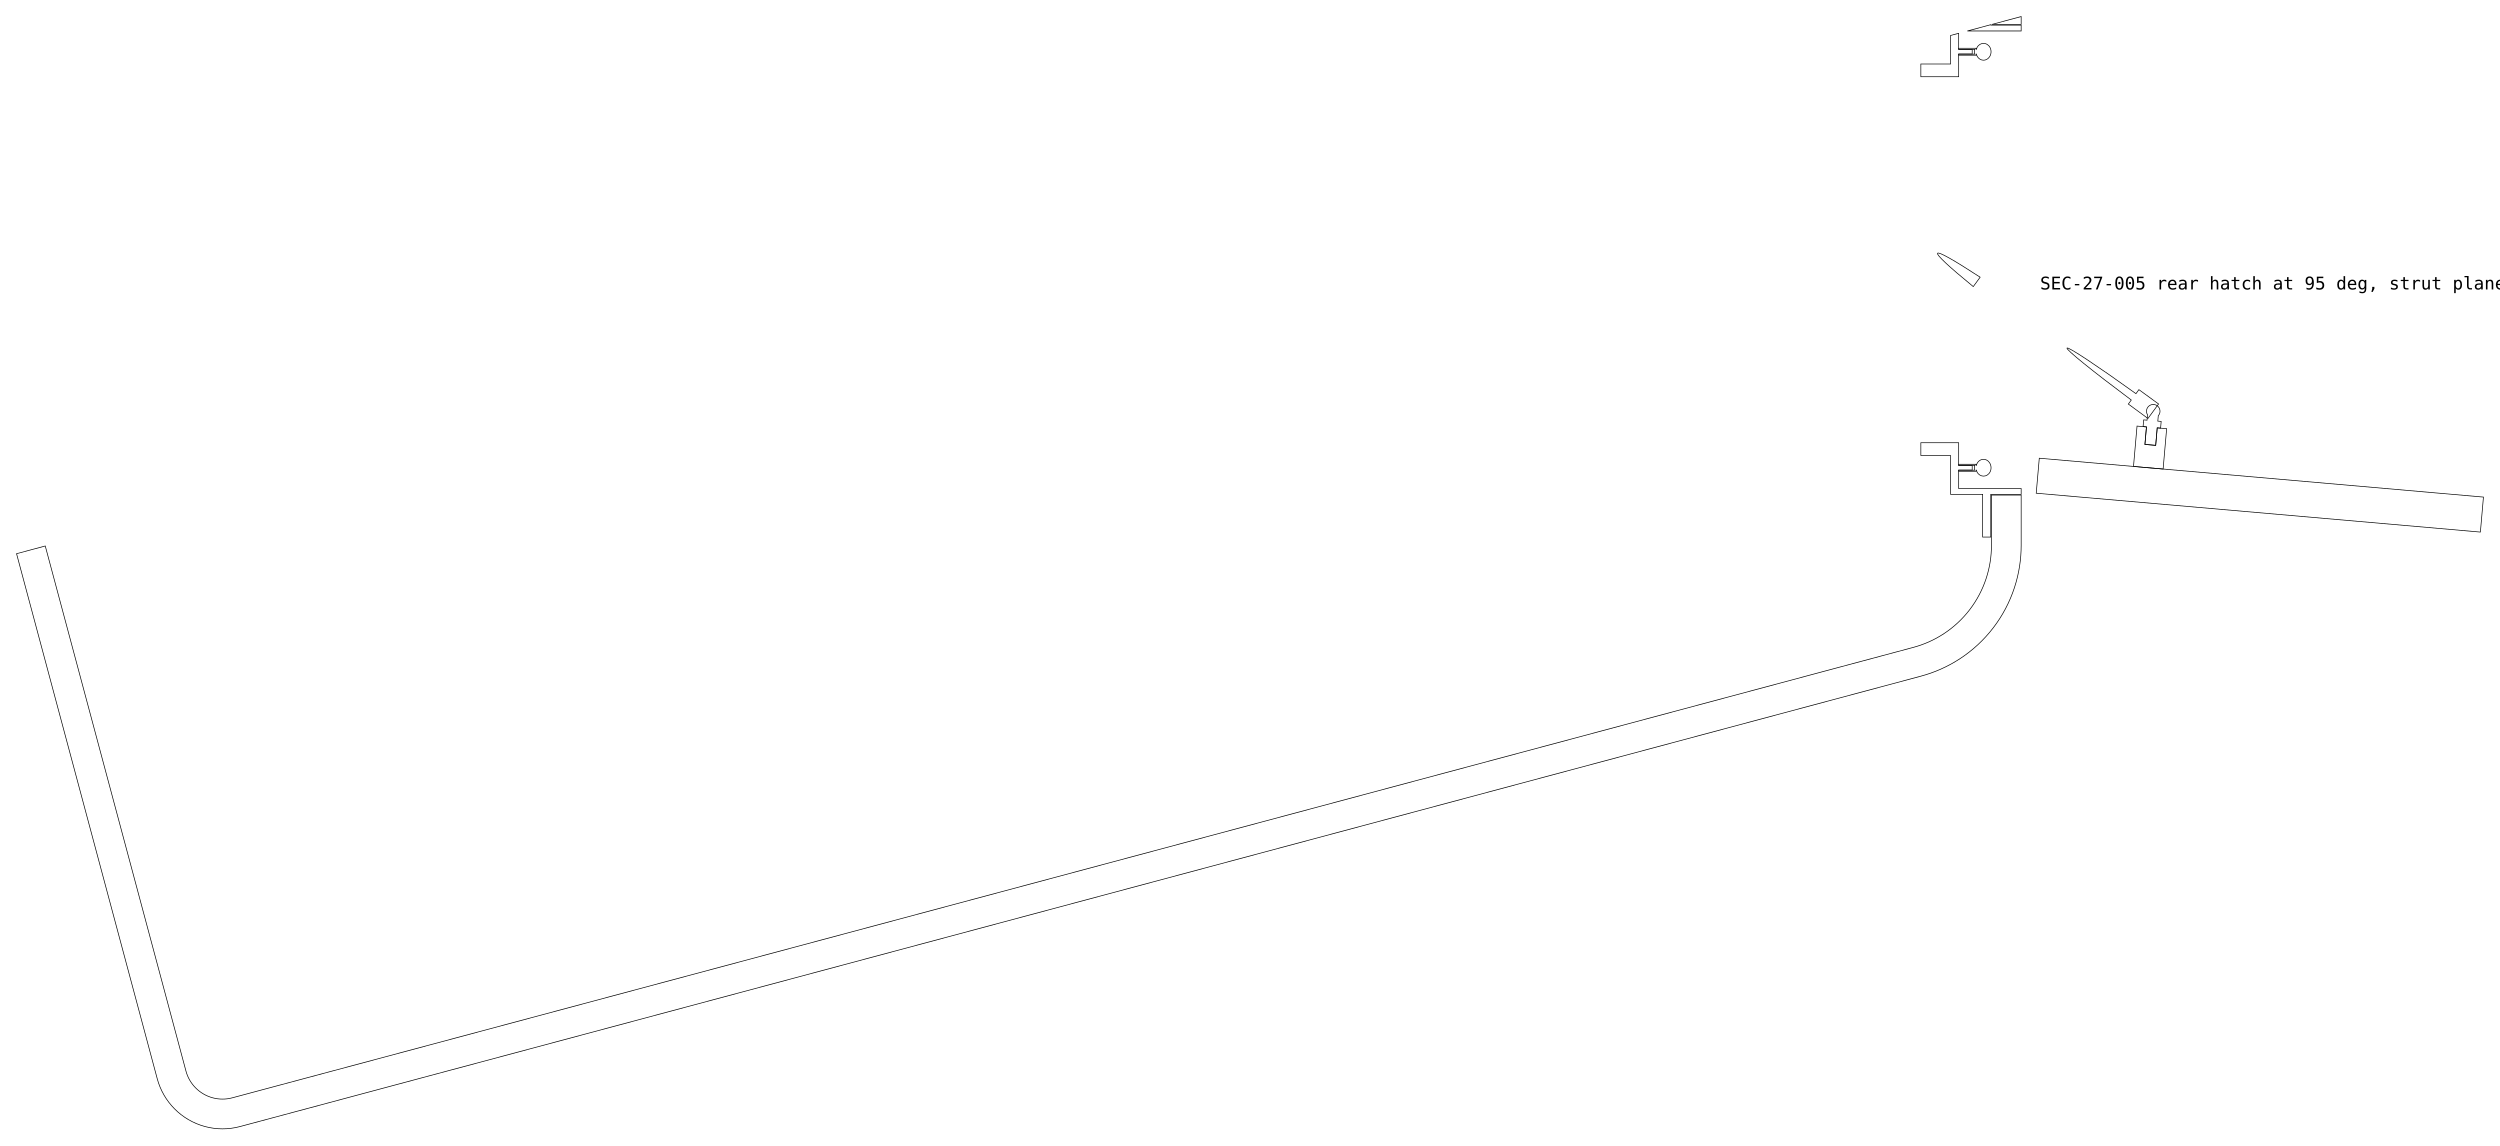
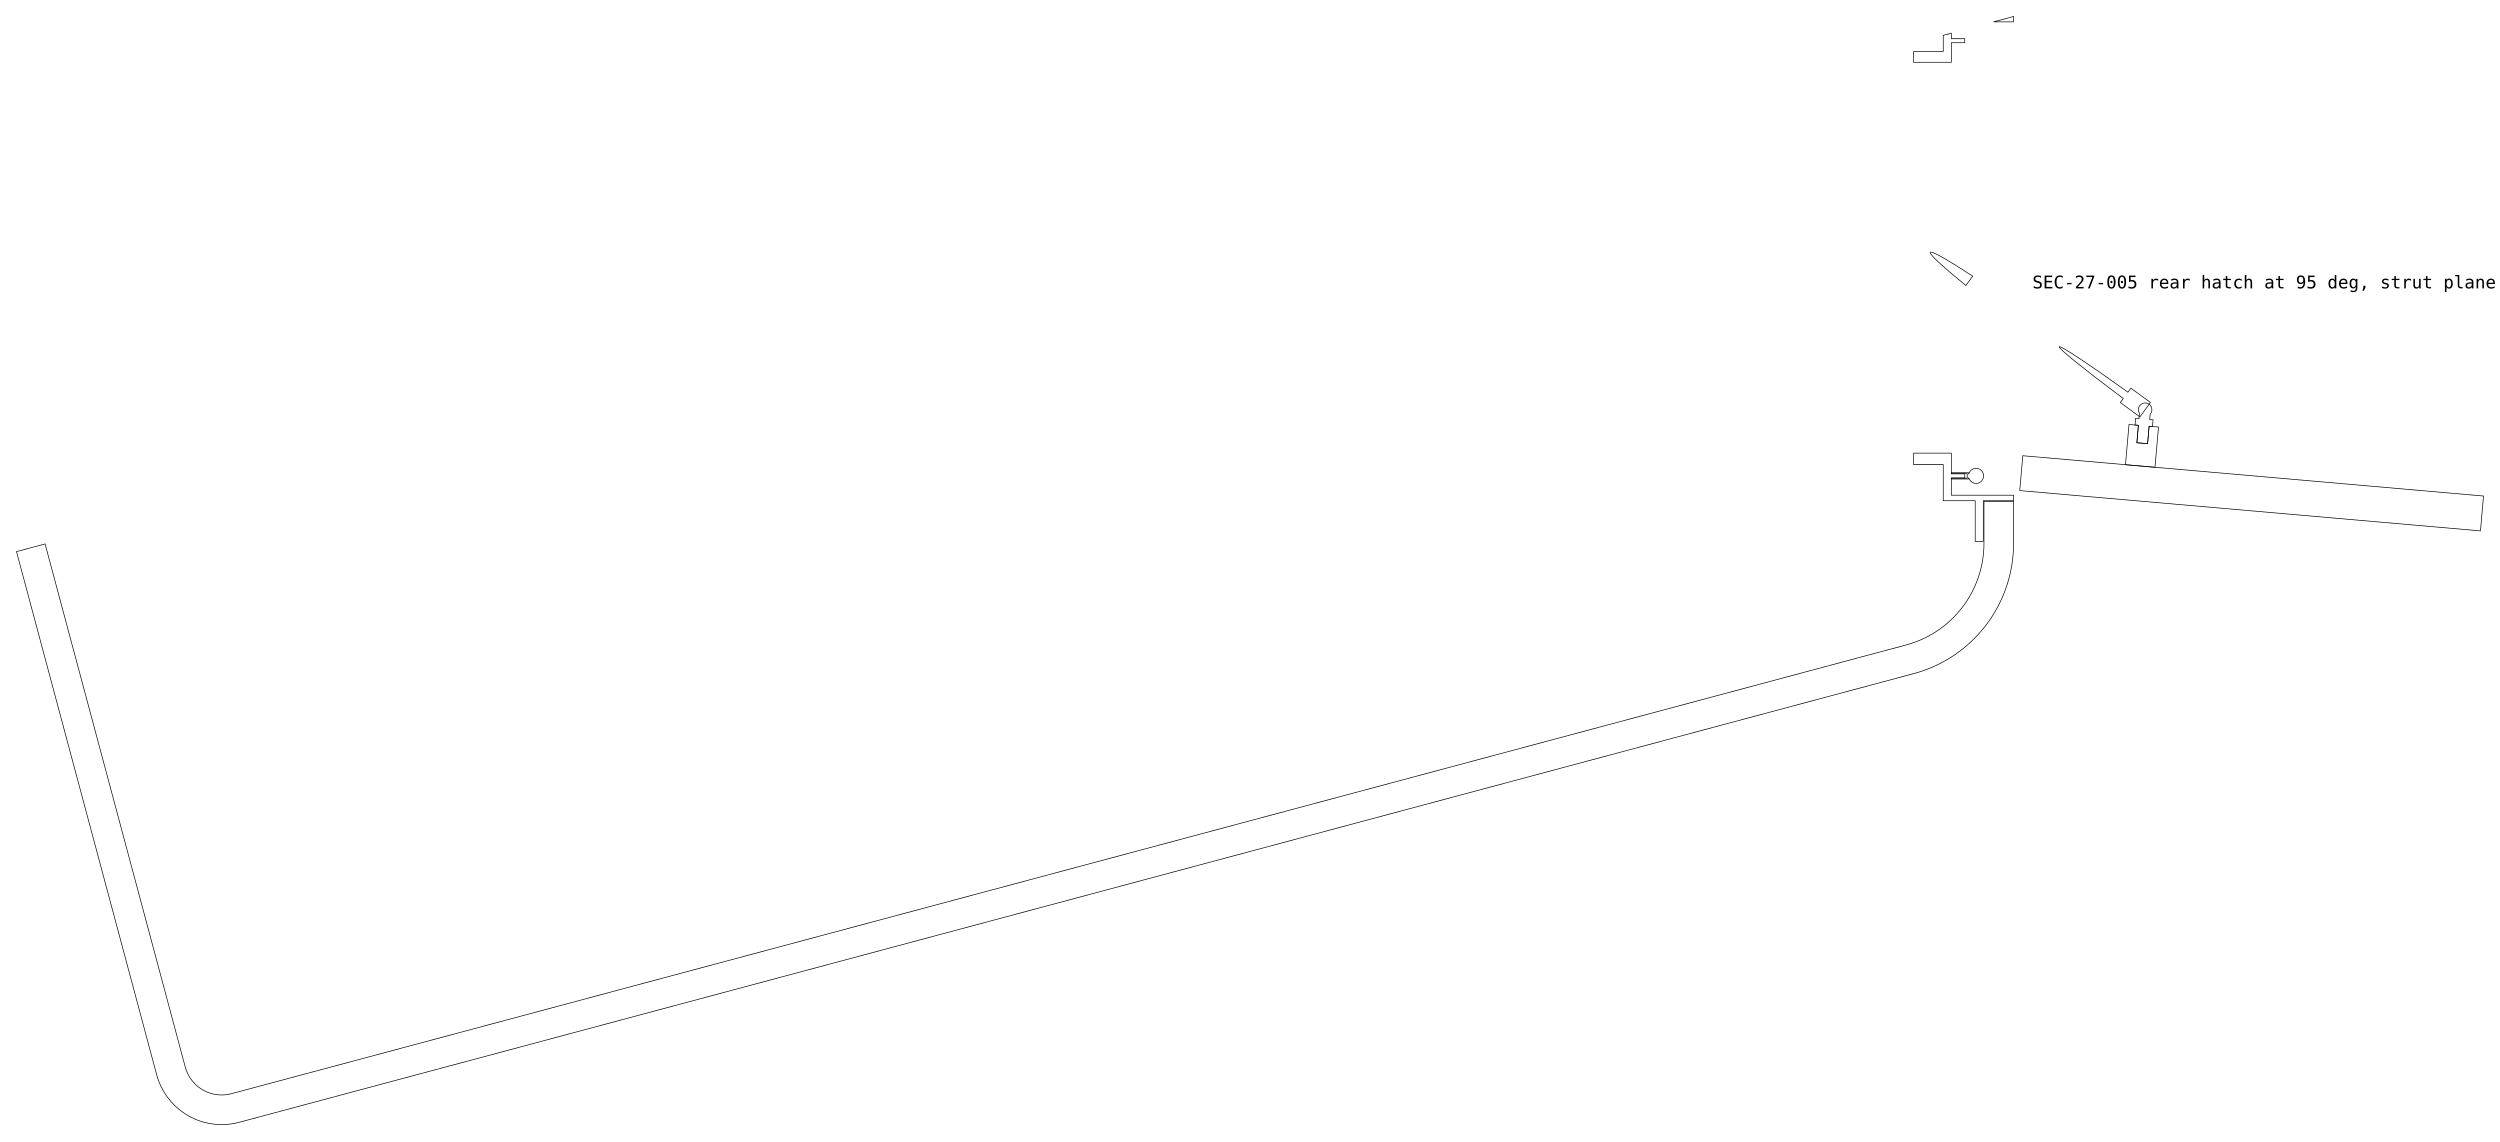
- <svg xmlns="http://www.w3.org/2000/svg" width="1850.306mm" height="847.74mm" viewBox="-1495.912 -192.25 1850.306 847.74" version="1.1">
+ <svg xmlns="http://www.w3.org/2000/svg" width="1857.286mm" height="847.74mm" viewBox="-1495.912 -192.25 1857.286 847.74" version="1.1">
  <g transform="scale(1,-1)" stroke-linecap="round">
    <g fill="none" stroke="rgb(0,0,0)" stroke-width="0.5" id="section">
-       <path d="M -22.5,173.636 L -22.5,173.971 L -39.818,169.331 L -0.0,169.331 L 0.0,173.636 L -22.5,173.636" />
-       <path d="M -46.25,167.607 L -52.25,166 L -52.25,144.89 L -74.25,144.89 L -74.25,135.437 L -46.25,135.437 L -46.25,152.289 L -36.25,152.289 L -36.25,155.644 L -46.25,155.644 L -46.25,167.607" />
-       <path d="M -74.25,-144.89 L -52.25,-144.89 L -52.25,-173.636 L -28.5,-173.636 L -28.5,-205.248 L -22.5,-205.248 L -22.5,-173.636 L 0.0,-173.636 L 0.0,-169.331 L -46.25,-169.331 L -46.25,-155.644 L -36.25,-155.644 L -36.25,-152.289 L -46.25,-152.289 L -46.25,-135.437 L -74.25,-135.437 L -74.25,-144.89" />
-       <path d="M -33.42,-156.533 L -33.42,-155.644 L -33.214,-155.644 C -32.941,-156.735 -32.386,-157.76 -31.589,-158.555 C -31.253,-158.892 -30.879,-159.181 -30.469,-159.423 C -29.683,-159.886 -28.774,-160.141 -27.862,-160.141 C -27.4,-160.141 -26.947,-160.08 -26.502,-159.957 C -25.5,-159.682 -24.591,-159.097 -23.9,-158.321 C -23.52,-157.897 -23.202,-157.418 -22.954,-156.905 C -22.429,-155.823 -22.214,-154.597 -22.313,-153.399 C -22.409,-152.226 -22.806,-151.073 -23.478,-150.105 C -23.764,-149.691 -24.096,-149.319 -24.475,-148.989 C -25.126,-148.422 -25.91,-148.005 -26.752,-147.811 C -27.625,-147.608 -28.552,-147.653 -29.402,-147.936 C -30.048,-148.149 -30.648,-148.493 -31.167,-148.93 C -32.188,-149.79 -32.894,-150.997 -33.214,-152.289 L -33.42,-152.289 L -33.42,-151.389 L -46.25,-151.389 L -46.25,-152.177 L -34.42,-152.177 L -34.42,-155.755 L -46.25,-155.755 L -46.25,-156.533 L -33.42,-156.533" />
-       <path d="M -33.42,155.644 L -33.42,156.533 L -46.25,156.533 L -46.25,155.755 L -34.42,155.755 L -34.42,152.177 L -46.25,152.177 L -46.25,151.389 L -33.42,151.389 L -33.42,152.289 L -33.214,152.289 C -32.894,150.997 -32.188,149.79 -31.167,148.93 C -30.648,148.493 -30.048,148.149 -29.402,147.936 C -28.552,147.653 -27.625,147.608 -26.752,147.811 C -25.91,148.005 -25.126,148.422 -24.475,148.989 C -24.096,149.319 -23.764,149.691 -23.478,150.105 C -22.806,151.073 -22.409,152.226 -22.313,153.399 C -22.214,154.597 -22.429,155.823 -22.954,156.905 C -23.202,157.418 -23.52,157.897 -23.9,158.321 C -24.591,159.097 -25.5,159.682 -26.502,159.957 C -26.947,160.08 -27.4,160.141 -27.862,160.141 C -28.774,160.141 -29.683,159.886 -30.469,159.423 C -30.879,159.181 -31.253,158.892 -31.589,158.555 C -32.386,157.76 -32.941,156.735 -33.214,155.644 L -33.42,155.644" />
-       <path d="M 339.878,-201.553 L 342.144,-175.652 L 13.412,-146.892 L 11.146,-172.793 L 339.878,-201.553" />
+       <path d="M -46.25,163.5 L -46.25,167.607 L -52.25,166 L -52.25,154.0 L -74.25,154.0 L -74.25,146.0 L -46.25,146.0 L -46.25,160.5 L -36.25,160.5 L -36.25,163.5 L -46.25,163.5" />
+       <path d="M -0.0,-179.729 L 0.0,-175.661 L -46.25,-175.661 L -46.25,-162.843 L -36.25,-162.843 L -36.25,-159.733 L -46.25,-159.733 L -46.25,-144.399 L -74.25,-144.399 L -74.25,-152.933 L -52.25,-152.933 L -52.25,-179.729 L -28.5,-179.729 L -28.5,-209.969 L -22.5,-209.969 L -22.5,-179.729 L 0.0,-179.729" />
+       <path d="M 0.0,176.0 L -0.0,180.0 L -14.928,176.0 L 0.0,176.0" />
+       <path d="M -46.25,-162.905 L -46.25,-163.611 L -33.42,-163.611 L -33.42,-162.804 L -33.214,-162.804 C -32.836,-164.188 -31.903,-165.412 -30.664,-166.137 C -29.82,-166.636 -28.842,-166.904 -27.862,-166.904 C -27.348,-166.904 -26.843,-166.834 -26.348,-166.694 C -25.331,-166.408 -24.402,-165.821 -23.703,-165.029 C -23.156,-164.411 -22.748,-163.671 -22.517,-162.879 C -22.327,-162.23 -22.255,-161.546 -22.305,-160.871 C -22.407,-159.425 -23.092,-158.03 -24.179,-157.07 C -25.18,-156.173 -26.517,-155.662 -27.862,-155.668 C -29.174,-155.666 -30.477,-156.155 -31.467,-157.014 C -32.305,-157.735 -32.921,-158.71 -33.214,-159.775 L -33.42,-159.775 L -33.42,-158.968 L -46.25,-158.968 L -46.25,-159.674 L -34.42,-159.674 L -34.42,-162.905 L -46.25,-162.905" />
+       <path d="M 4.586,-172.219 L 346.858,-202.163 L 349.124,-176.262 L 6.852,-146.318 L 4.586,-172.219" />
      <path d="M 83.14,-152.992 L 105.056,-154.909 L 107.671,-125.023 L 100.697,-124.413 L 99.564,-137.364 L 91.595,-136.667 L 92.728,-123.716 L 85.754,-123.106 L 83.14,-152.992" />
      <path d="M 100.697,-124.413 L 103.188,-124.631 L 103.624,-119.65 L 101.133,-119.432 L 101.482,-115.448 A 5.0,5.0 -41.87 1,1 93.512,-114.75 L 93.164,-118.735 L 90.673,-118.517 L 90.237,-123.498 L 92.728,-123.716 L 91.595,-136.667 L 99.564,-137.364 L 100.697,-124.413" />
      <path d="M -35.459,-19.868 L -30.368,-12.917 A 197.872,7.5 -36.223 0,1 -35.459,-19.868" />
      <path d="M 93.829,-117.475 L 101.688,-106.746 A 175.447,6.65 -36.223 0,1 87.136,-96.13 L 84.953,-99.109 A 79.149,3.0 -36.223 0,1 81.501,-103.823 L 79.318,-106.802 A 175.447,6.65 -36.223 0,1 93.829,-117.475" />
-       <path d="M 0.0,174.172 L 0.0,180.0 L -21.751,174.172 L 0.0,174.172" />
-       <path d="M -1358.288,-600.448 L -1462.412,-211.852 L -1483.662,-217.546 L -1379.538,-606.142 C -1378.42,-610.318 -1376.757,-614.348 -1374.606,-618.097 C -1372.456,-621.848 -1369.817,-625.317 -1366.776,-628.391 C -1363.701,-631.502 -1360.215,-634.206 -1356.438,-636.412 C -1352.662,-638.619 -1348.595,-640.327 -1344.376,-641.478 C -1340.132,-642.636 -1335.735,-643.23 -1331.337,-643.24 C -1326.938,-643.251 -1322.538,-642.677 -1318.29,-641.538 M -1318.29,-641.538 L -74.139,-308.168 C -69.235,-306.855 -64.305,-305.131 -59.447,-302.974 C -54.59,-300.818 -49.806,-298.227 -45.207,-295.212 C -40.605,-292.196 -36.189,-288.754 -32.066,-284.933 C -27.943,-281.114 -24.115,-276.917 -20.671,-272.424 C -17.226,-267.933 -14.165,-263.146 -11.545,-258.173 C -8.924,-253.199 -6.744,-248.039 -5.023,-242.81 C -3.302,-237.584 -2.039,-232.289 -1.214,-227.036 C -0.388,-221.782 0,-216.569 -0.0,-211.489 L -0.0,-174.172 L -22.0,-174.172 L -22.0,-211.489 C -22,-215.45 -22.302,-219.516 -22.947,-223.614 C -23.59,-227.712 -24.575,-231.842 -25.918,-235.919 C -27.26,-239.997 -28.96,-244.022 -31.005,-247.901 C -33.048,-251.78 -35.436,-255.514 -38.123,-259.018 C -40.81,-262.522 -43.796,-265.796 -47.012,-268.775 C -50.227,-271.755 -53.672,-274.439 -57.261,-276.792 C -60.849,-279.144 -64.581,-281.165 -68.369,-282.847 C -72.159,-284.529 -76.004,-285.873 -79.828,-286.898 M -79.828,-286.898 L -1323.989,-620.27 M -1323.989,-620.27 C -1326.354,-620.904 -1328.802,-621.225 -1331.251,-621.223 C -1333.699,-621.222 -1336.148,-620.896 -1338.512,-620.259 C -1340.877,-619.622 -1343.157,-618.673 -1345.276,-617.444 C -1347.395,-616.215 -1349.352,-614.707 -1351.079,-612.97 C -1354.52,-609.52 -1357.032,-605.156 -1358.288,-600.448" />
+       <path d="M -1358.288,-600.448 L -1462.412,-211.852 L -1483.662,-217.546 L -1379.538,-606.142 C -1378.42,-610.318 -1376.757,-614.348 -1374.606,-618.097 C -1372.456,-621.848 -1369.817,-625.317 -1366.776,-628.391 C -1363.701,-631.502 -1360.215,-634.206 -1356.438,-636.412 C -1352.662,-638.619 -1348.595,-640.327 -1344.376,-641.478 C -1340.132,-642.636 -1335.735,-643.23 -1331.337,-643.24 C -1326.938,-643.251 -1322.538,-642.677 -1318.29,-641.538 M -1318.29,-641.538 L -74.139,-308.168 C -69.235,-306.855 -64.305,-305.131 -59.447,-302.974 C -54.59,-300.818 -49.806,-298.227 -45.207,-295.212 C -40.605,-292.196 -36.189,-288.754 -32.066,-284.933 C -27.943,-281.114 -24.115,-276.917 -20.671,-272.424 C -17.226,-267.933 -14.165,-263.146 -11.545,-258.173 C -8.924,-253.199 -6.744,-248.039 -5.023,-242.81 C -3.302,-237.584 -2.039,-232.289 -1.214,-227.036 C -0.388,-221.782 0,-216.569 -0.0,-211.489 L 0.0,-180.237 L -22.0,-180.237 L -22.0,-211.489 C -22,-215.45 -22.302,-219.516 -22.947,-223.614 C -23.59,-227.712 -24.575,-231.842 -25.918,-235.919 C -27.26,-239.997 -28.96,-244.022 -31.005,-247.901 C -33.048,-251.78 -35.436,-255.514 -38.123,-259.018 C -40.81,-262.522 -43.796,-265.796 -47.012,-268.775 C -50.227,-271.755 -53.672,-274.439 -57.261,-276.792 C -60.849,-279.144 -64.581,-281.165 -68.369,-282.847 C -72.159,-284.529 -76.004,-285.873 -79.828,-286.898 M -79.828,-286.898 L -1323.989,-620.27 M -1323.989,-620.27 C -1326.354,-620.904 -1328.802,-621.225 -1331.251,-621.223 C -1333.699,-621.222 -1336.148,-620.896 -1338.512,-620.259 C -1340.877,-619.622 -1343.157,-618.673 -1345.276,-617.444 C -1347.395,-616.215 -1349.352,-614.707 -1351.079,-612.97 C -1354.52,-609.52 -1357.032,-605.156 -1358.288,-600.448" />
    </g>
  </g>
  <text x="14" y="22" font-family="monospace" font-size="13">SEC-27-005  rear hatch at 95 deg, strut plane: Stabilus 6467IK</text>
</svg>
